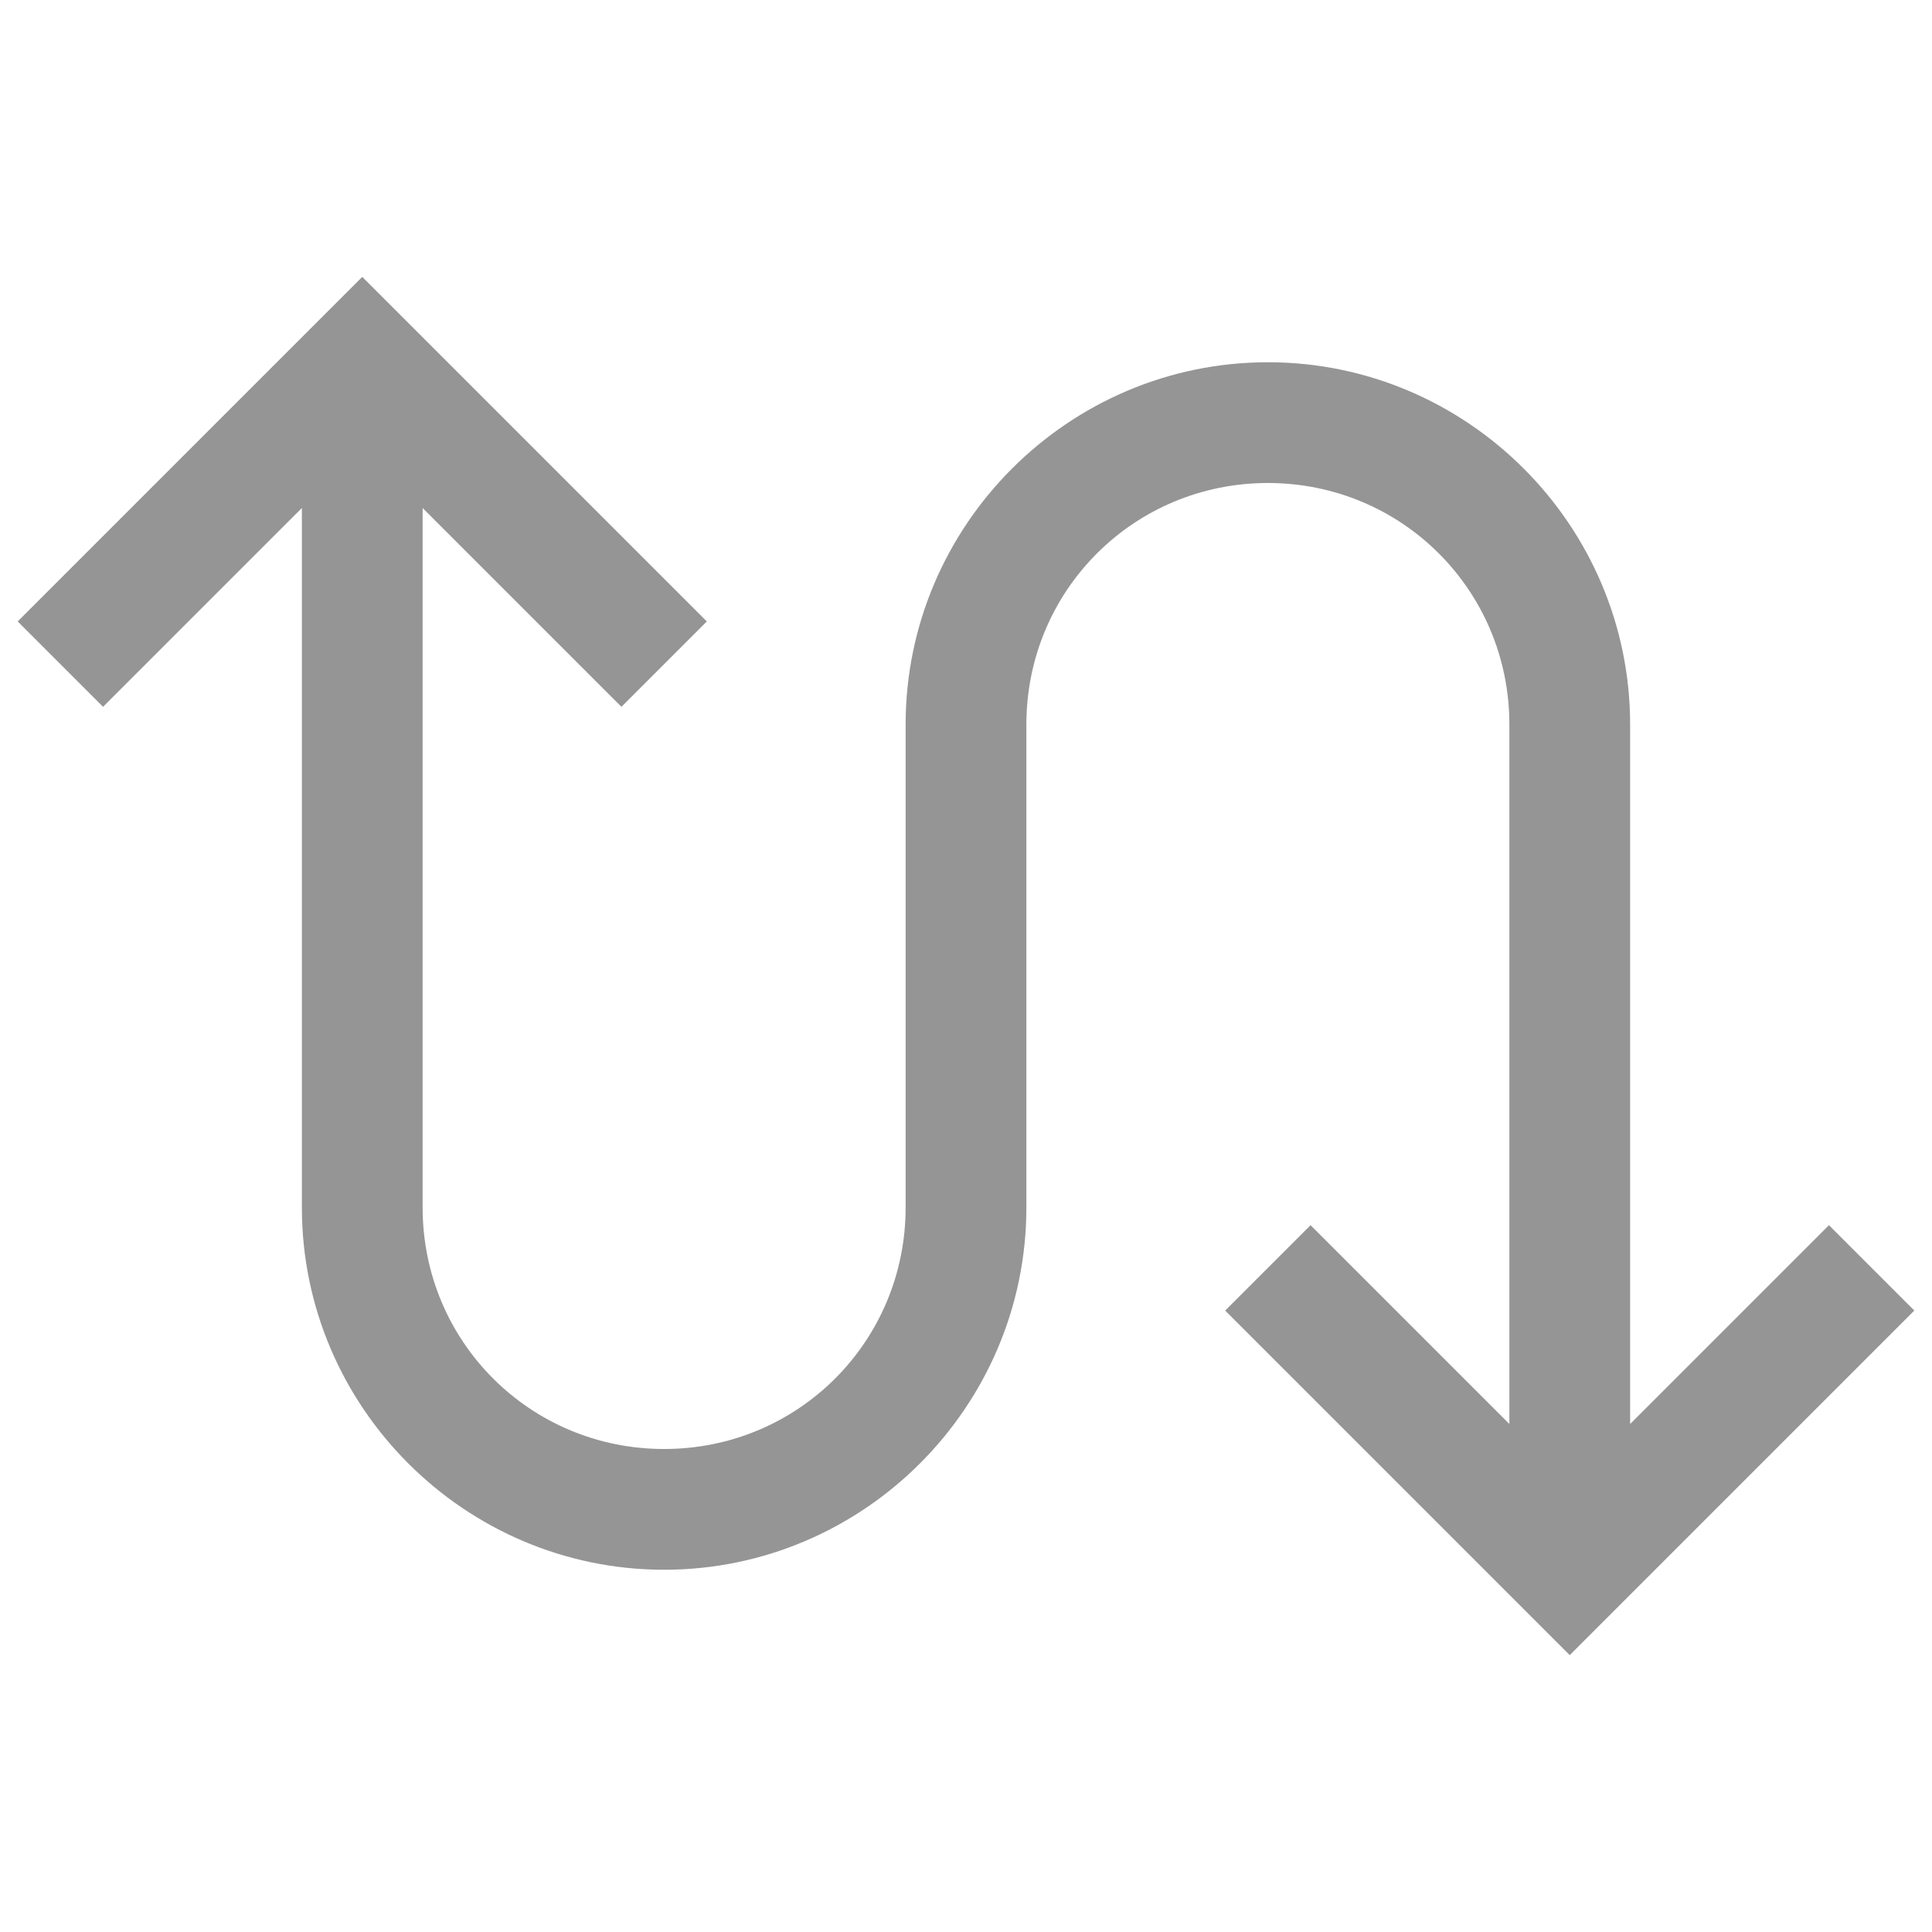
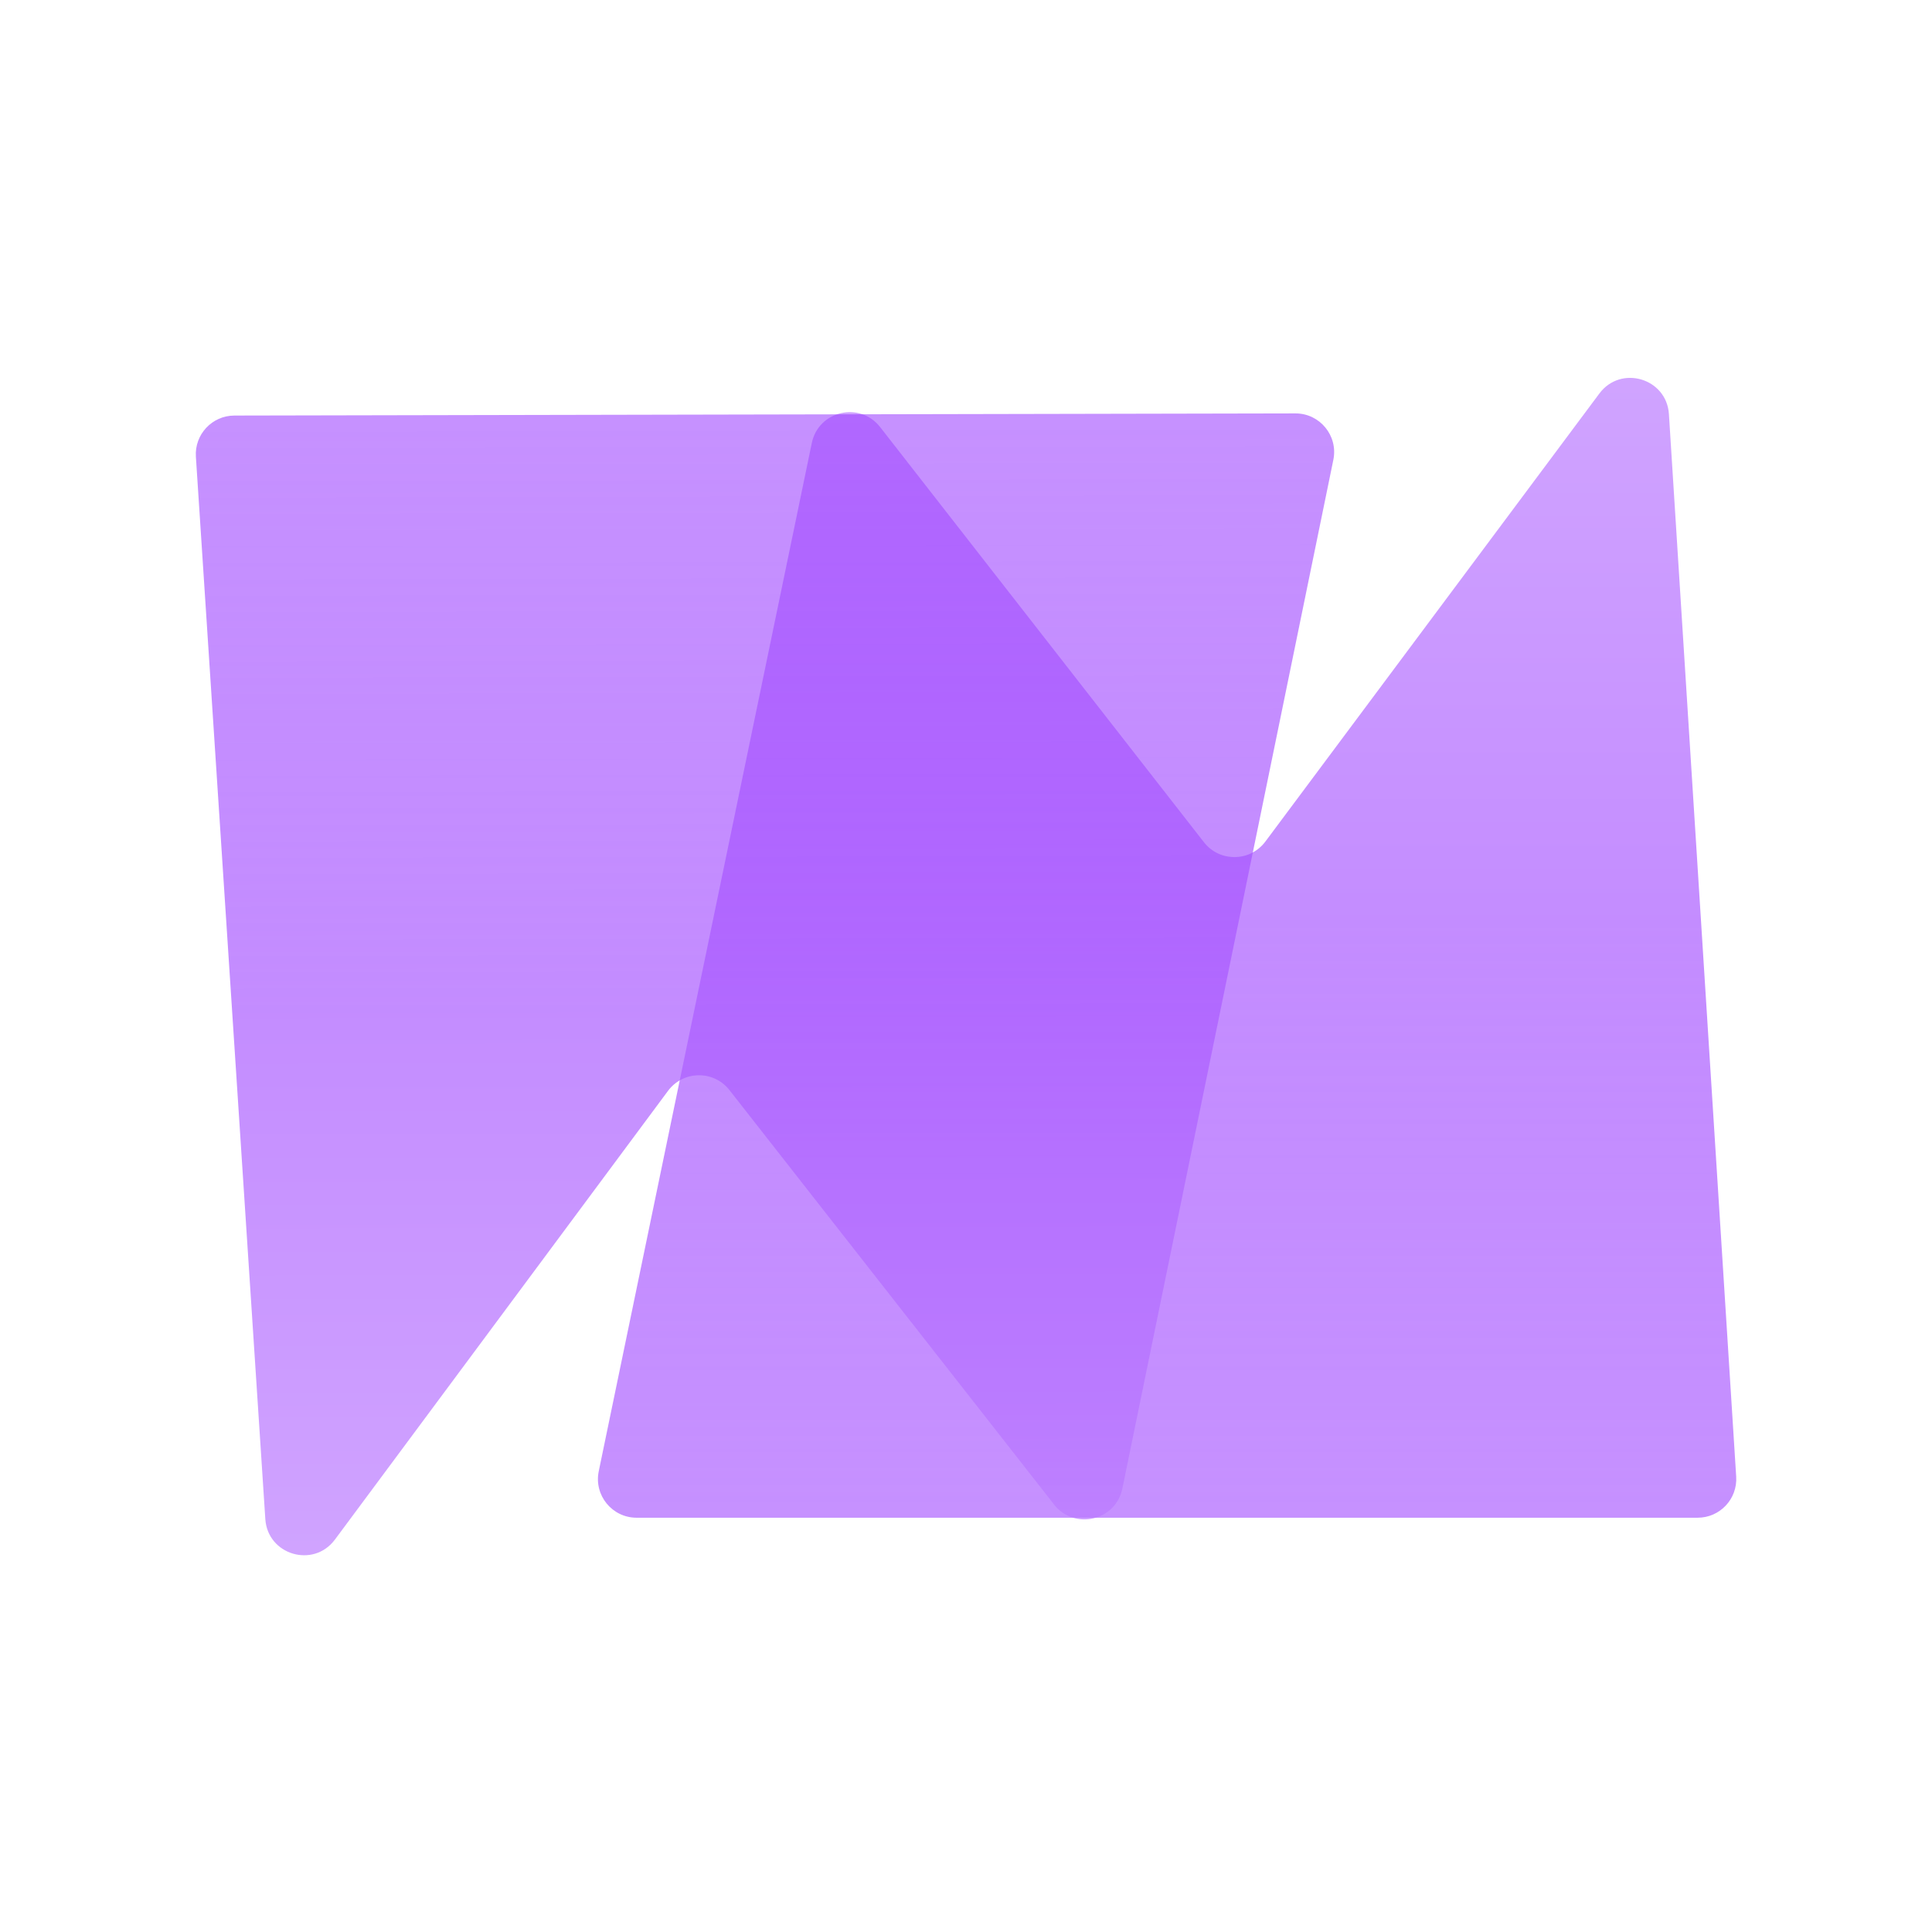
- <svg xmlns="http://www.w3.org/2000/svg" viewBox="0,0,256,256" width="32px" height="32px">
-   <g fill="#959595" fill-rule="nonzero" stroke="none" stroke-width="1" stroke-linecap="butt" stroke-linejoin="miter" stroke-miterlimit="10" stroke-dasharray="" stroke-dashoffset="0" font-family="none" font-weight="none" font-size="none" text-anchor="none" style="mix-blend-mode: normal">
-     <g transform="scale(8,8)">
-       <path d="M6,4.586l-5.707,5.707l1.414,1.414l3.293,-3.293v11.586c0,3.302 2.698,6 6,6c3.302,0 6,-2.698 6,-6v-8c0,-2.22 1.78,-4 4,-4c2.22,0 4,1.78 4,4v11.586l-3.293,-3.293l-1.414,1.414l5.707,5.707l5.707,-5.707l-1.414,-1.414l-3.293,3.293v-11.586c0,-3.302 -2.698,-6 -6,-6c-3.302,0 -6,2.698 -6,6v8c0,2.22 -1.78,4 -4,4c-2.22,0 -4,-1.78 -4,-4v-11.586l3.293,3.293l1.414,-1.414z" />
-     </g>
+ <svg xmlns="http://www.w3.org/2000/svg" width="100" height="100" viewBox="0 0 100 100" fill="none">
+   <g filter="url(#filter0_b_418_1524)">
+     <path d="M42.019 22.929C42.365 21.26 44.506 20.761 45.555 22.105L62.315 43.593C63.127 44.634 64.707 44.616 65.496 43.558L82.784 20.367C83.896 18.874 86.266 19.578 86.383 21.436L89.865 76.431C89.938 77.583 89.024 78.557 87.869 78.557H32.95C31.682 78.557 30.734 77.393 30.991 76.151L42.019 22.929Z" fill="url(#paint0_linear_418_1524)" fill-opacity="0.7" />
  </g>
+   <g filter="url(#filter1_b_418_1524)">
+     <path d="M58.094 77.044C57.752 78.714 55.611 79.218 54.56 77.876L37.756 56.422C36.942 55.383 35.362 55.403 34.576 56.463L17.335 79.689C16.225 81.184 13.855 80.485 13.733 78.628L10.139 23.64C10.064 22.488 10.977 21.512 12.131 21.509L67.051 21.398C68.318 21.395 69.269 22.558 69.014 23.8L58.094 77.044Z" fill="url(#paint1_linear_418_1524)" fill-opacity="0.7" />
+   </g>
+   <defs>
+     <filter id="filter0_b_418_1524" x="26.949" y="15.559" width="66.921" height="66.998" filterUnits="userSpaceOnUse" color-interpolation-filters="sRGB">
+       <feFlood flood-opacity="0" result="BackgroundImageFix" />
+       <feGaussianBlur in="BackgroundImageFix" stdDeviation="2" />
+       <feComposite in2="SourceAlpha" operator="in" result="effect1_backgroundBlur_418_1524" />
+       <feBlend mode="normal" in="SourceGraphic" in2="effect1_backgroundBlur_418_1524" result="shape" />
+     </filter>
+     <filter id="filter1_b_418_1524" x="6.135" y="17.398" width="66.92" height="67.102" filterUnits="userSpaceOnUse" color-interpolation-filters="sRGB">
+       <feFlood flood-opacity="0" result="BackgroundImageFix" />
+       <feGaussianBlur in="BackgroundImageFix" stdDeviation="2" />
+       <feComposite in2="SourceAlpha" operator="in" result="effect1_backgroundBlur_418_1524" />
+       <feBlend mode="normal" in="SourceGraphic" in2="effect1_backgroundBlur_418_1524" result="shape" />
+     </filter>
+     <linearGradient id="paint0_linear_418_1524" x1="60.246" y1="6.293" x2="60.246" y2="92.579" gradientUnits="userSpaceOnUse">
+       <stop stop-color="#C38BFF" />
+       <stop offset="0.474" stop-color="#AA5BFF" />
+       <stop offset="1" stop-color="#9029FF" stop-opacity="0.7" />
+     </linearGradient>
+     <linearGradient id="paint1_linear_418_1524" x1="39.901" y1="93.718" x2="39.725" y2="7.432" gradientUnits="userSpaceOnUse">
+       <stop stop-color="#C38BFF" />
+       <stop offset="0.474" stop-color="#AA5BFF" />
+       <stop offset="1" stop-color="#9029FF" stop-opacity="0.7" />
+     </linearGradient>
+   </defs>
</svg>
